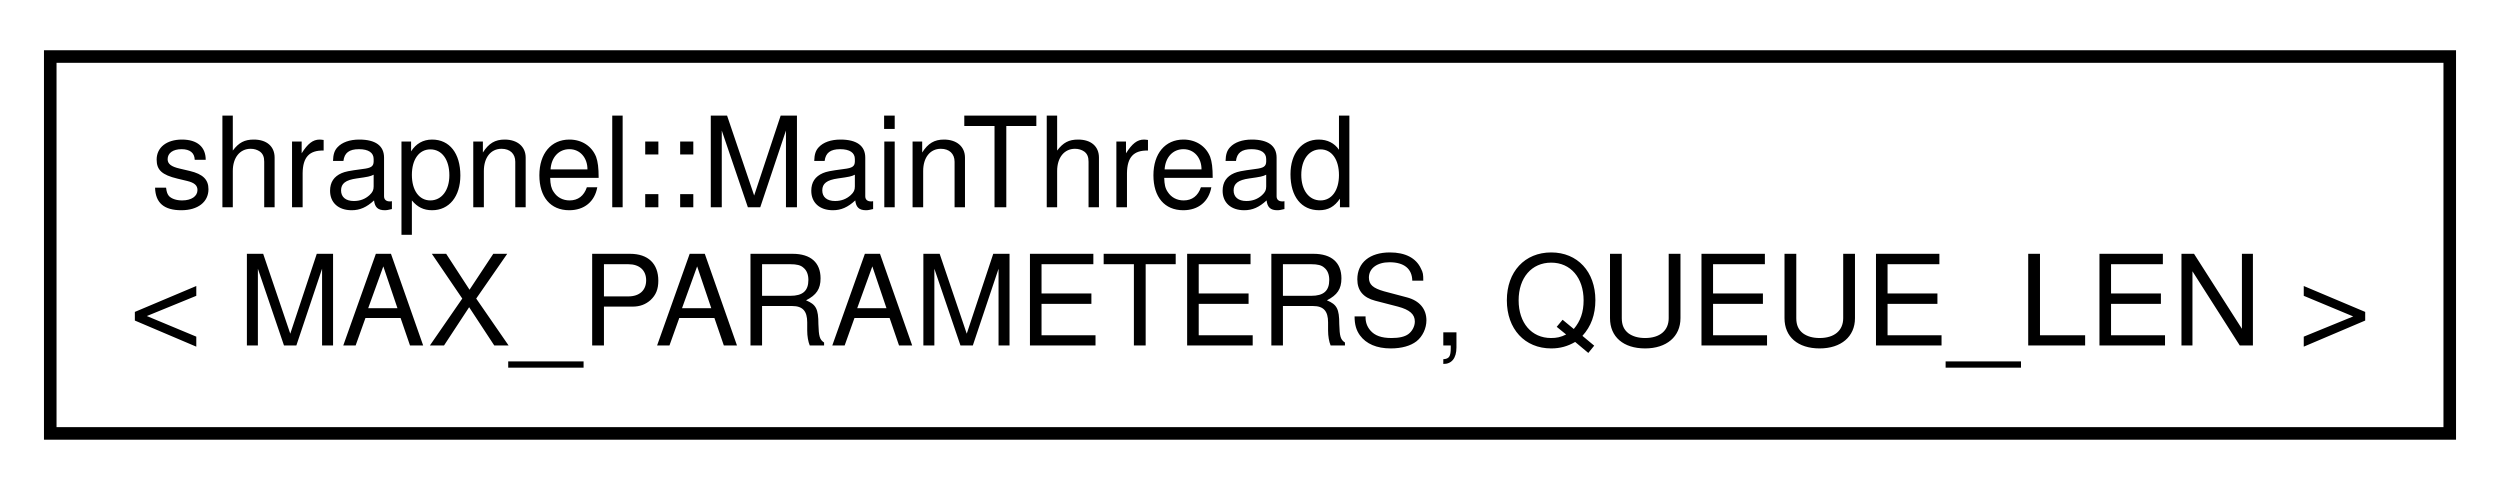
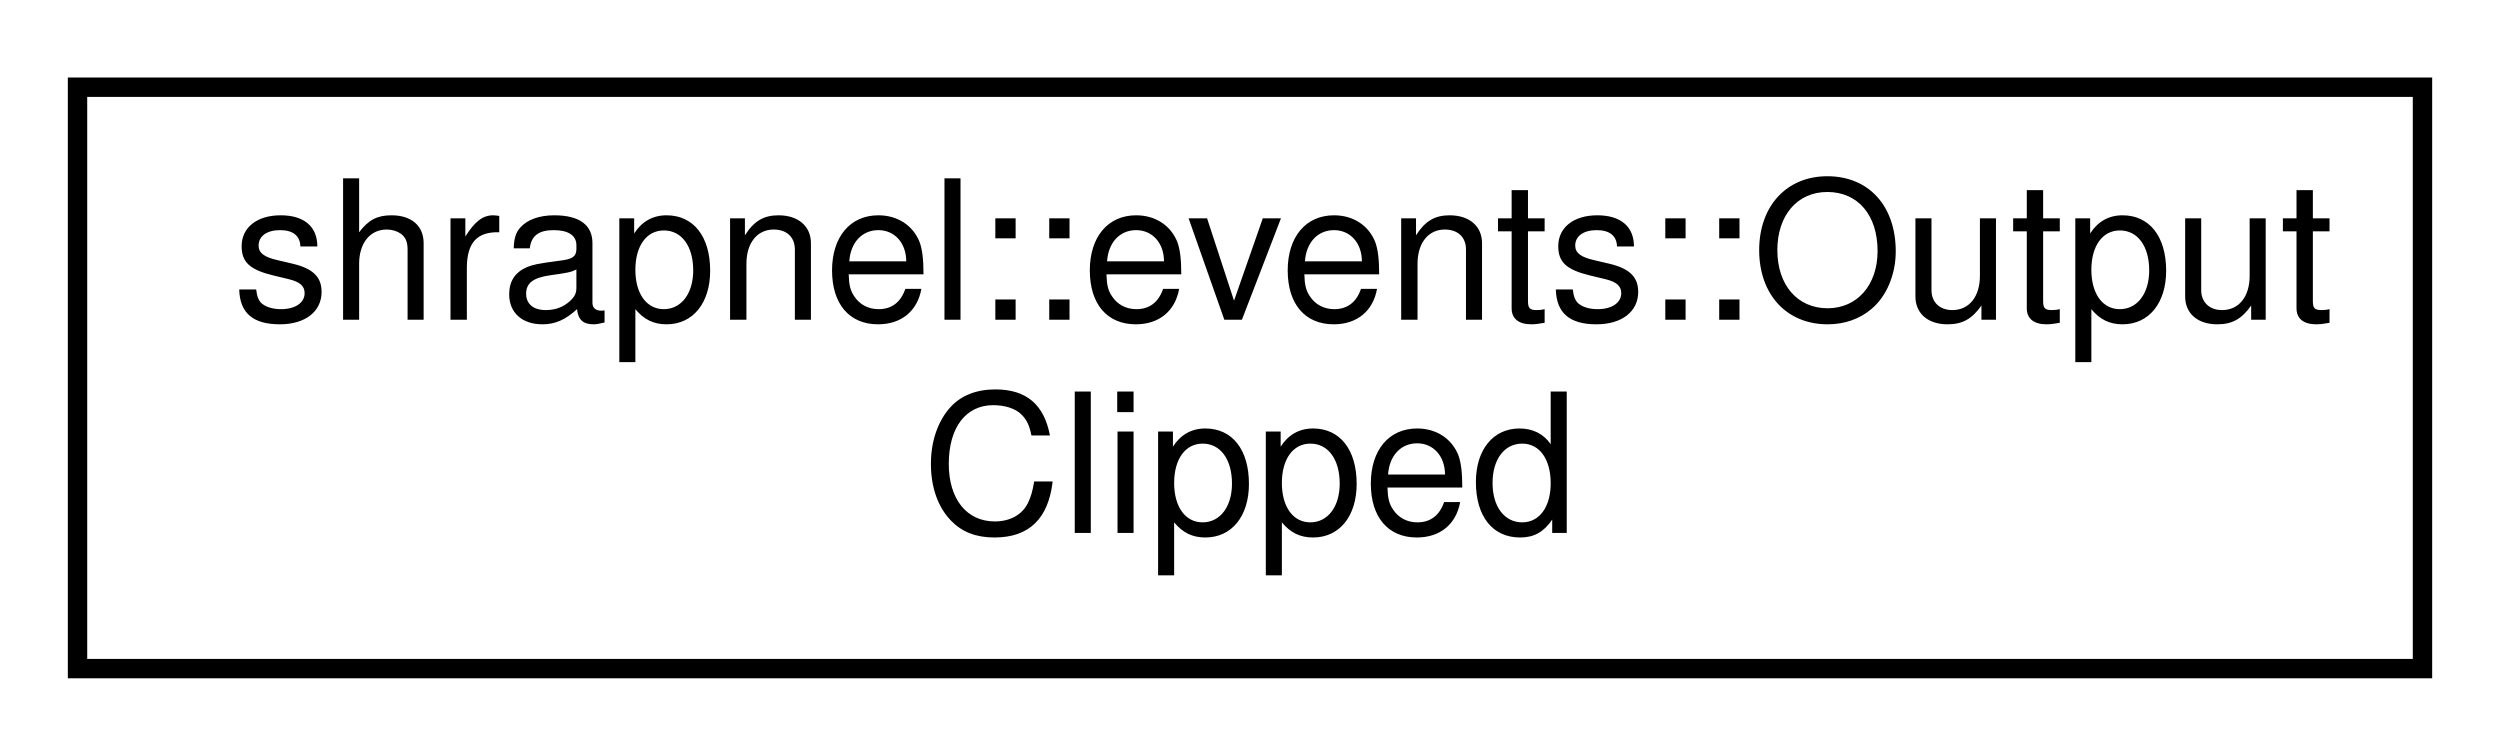
- <svg xmlns="http://www.w3.org/2000/svg" xmlns:xlink="http://www.w3.org/1999/xlink" width="199pt" height="39pt" viewBox="0.00 0.00 199.00 39.00">
+ <svg xmlns="http://www.w3.org/2000/svg" xmlns:xlink="http://www.w3.org/1999/xlink" width="129pt" height="39pt" viewBox="0.00 0.00 129.00 39.00">
  <g id="graph0" class="graph" transform="scale(1 1) rotate(0) translate(4 35)">
    <g id="node1" class="node">
      <g id="a_node1">
-         <a xlink:href="classshrapnel_1_1MainThread.html" target="_top" xlink:title=" ">
-           <polygon fill="none" stroke="black" points="0,-0.5 0,-30.5 191,-30.5 191,-0.5 0,-0.5" />
-           <text text-anchor="start" x="8" y="-18.5" font-family="Helvetica,sans-Serif" font-size="10.00">shrapnel::MainThread</text>
-           <text text-anchor="middle" x="95.5" y="-7.5" font-family="Helvetica,sans-Serif" font-size="10.00">&lt; MAX_PARAMETERS, QUEUE_LEN &gt;</text>
+         <a xlink:href="structshrapnel_1_1events_1_1OutputClipped.html" target="_top" xlink:title=" ">
+           <polygon fill="none" stroke="black" points="0,-0.5 0,-30.5 121,-30.5 121,-0.5 0,-0.5" />
+           <text text-anchor="start" x="8" y="-18.5" font-family="Helvetica,sans-Serif" font-size="10.00">shrapnel::events::Output</text>
+           <text text-anchor="middle" x="60.5" y="-7.5" font-family="Helvetica,sans-Serif" font-size="10.00">Clipped</text>
        </a>
      </g>
    </g>
  </g>
</svg>
